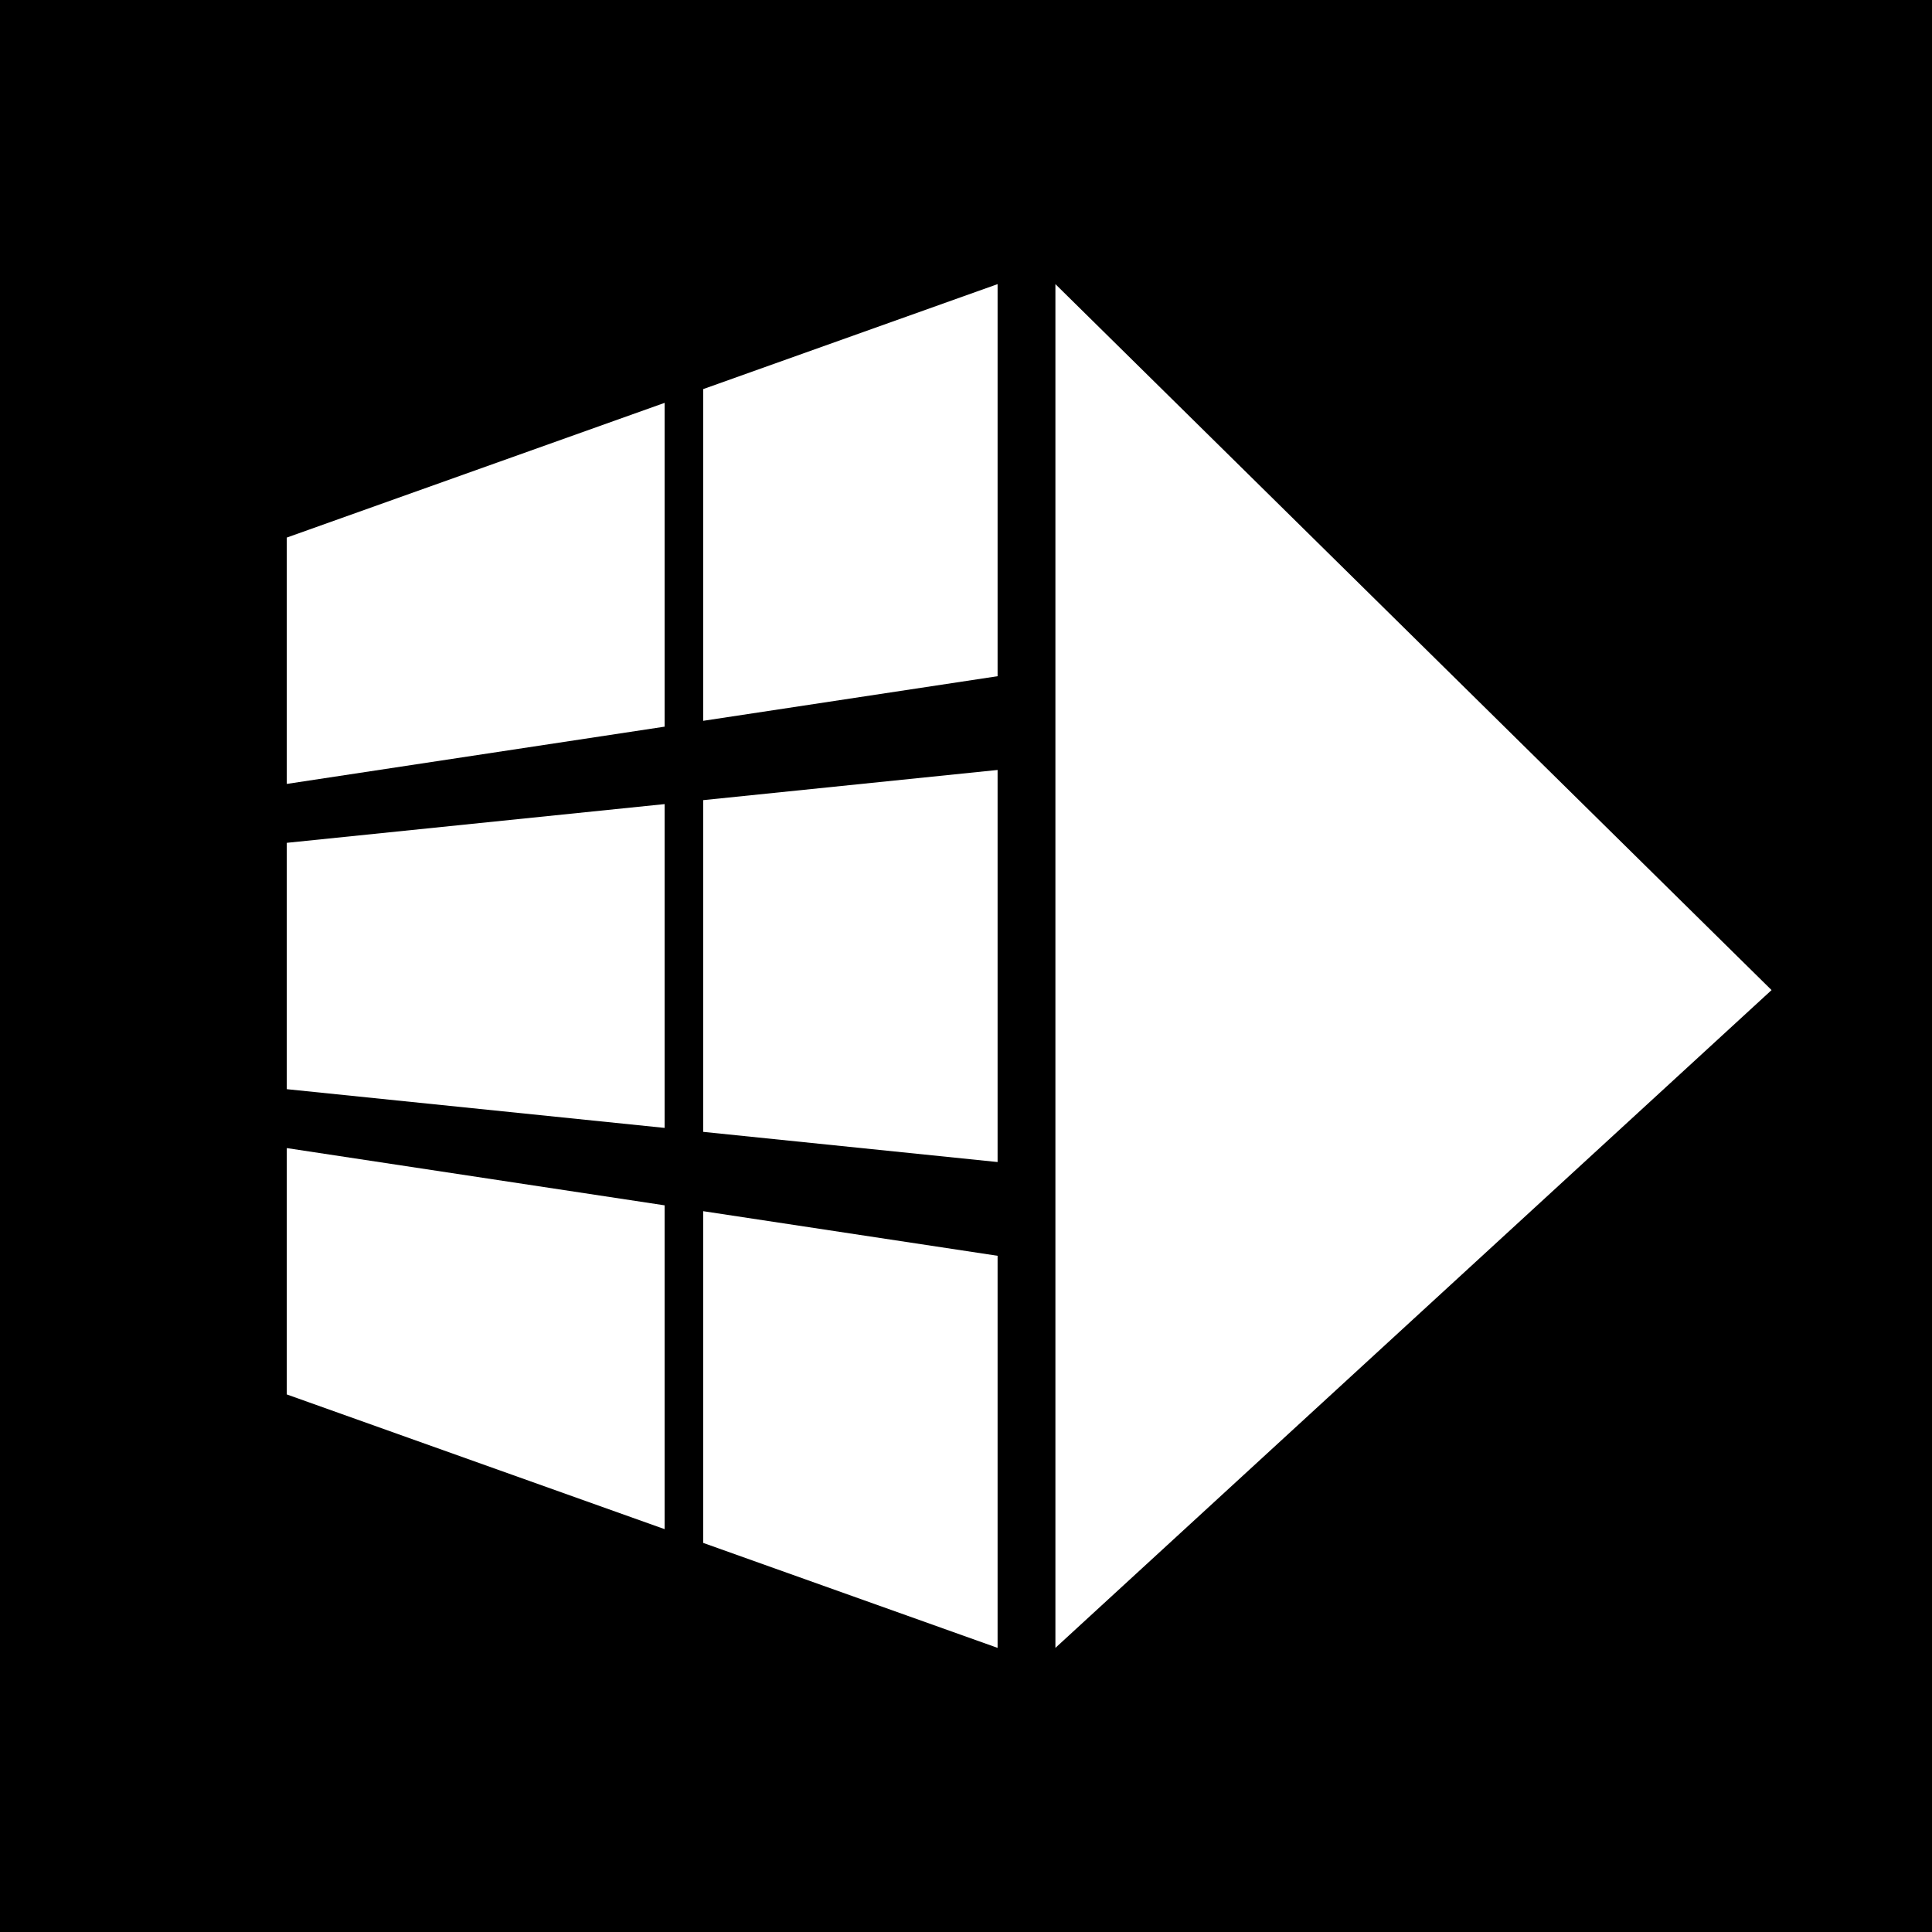
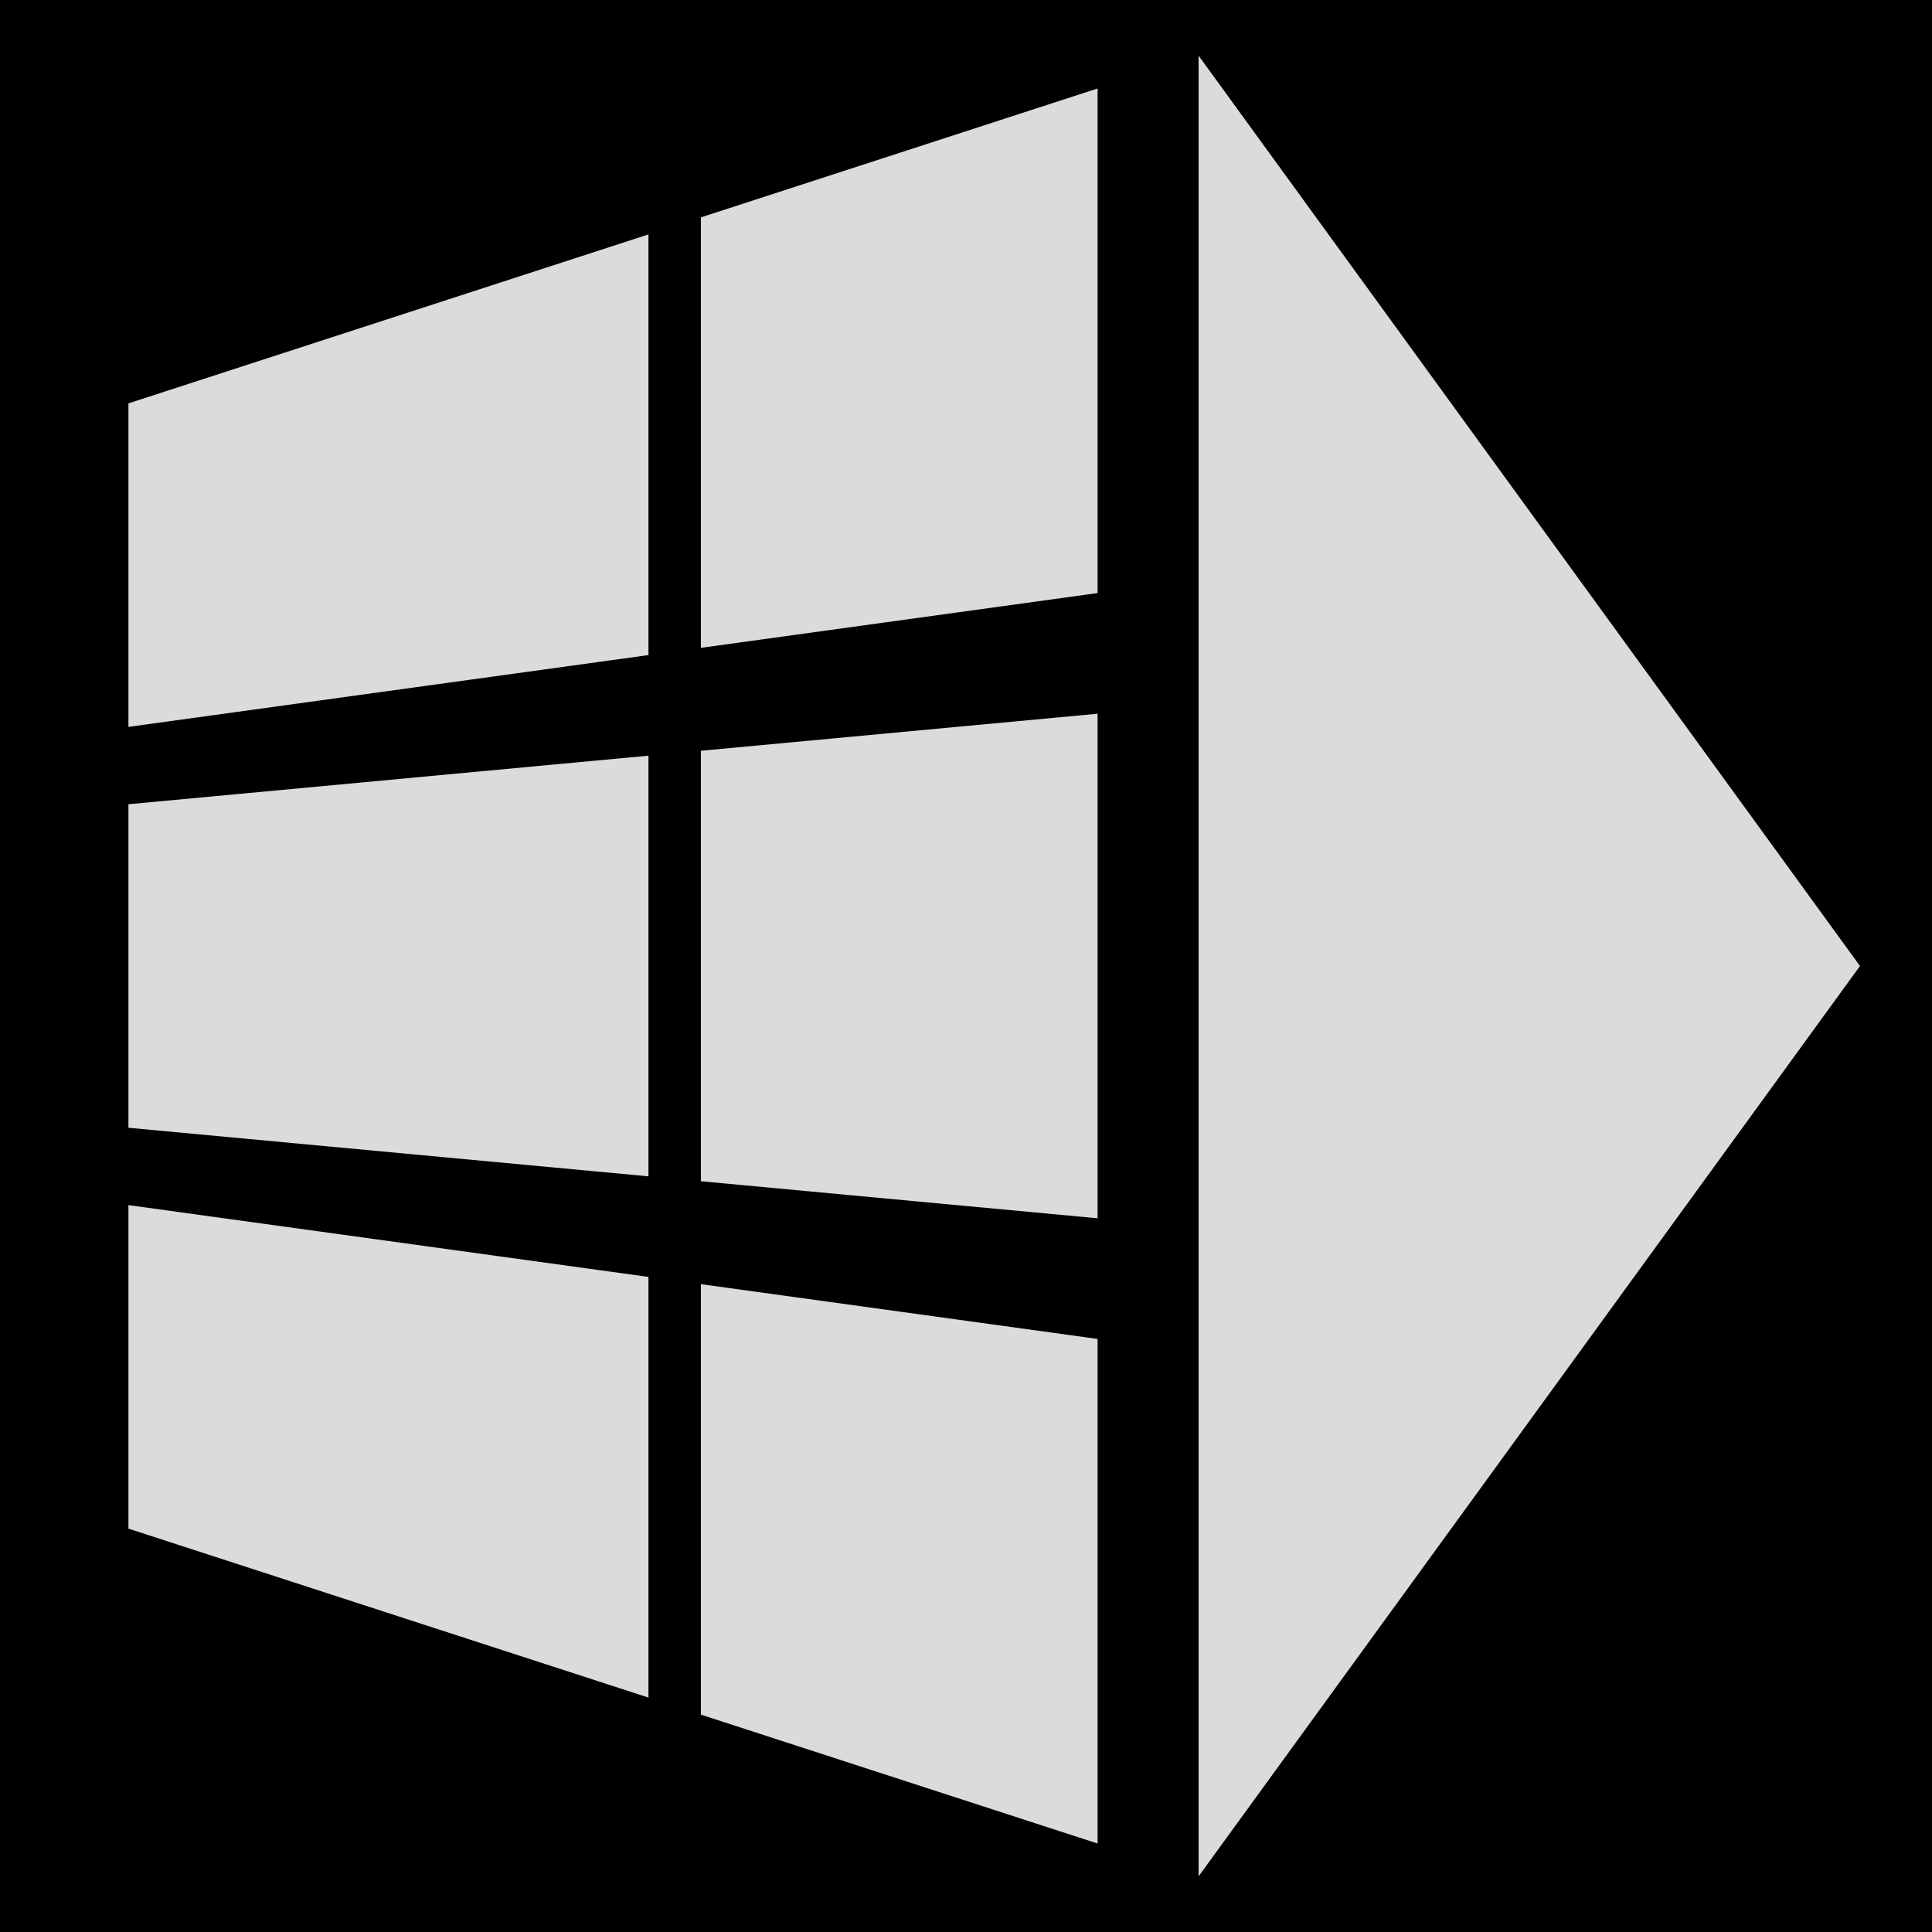
<svg xmlns="http://www.w3.org/2000/svg" width="1000" height="1000" viewBox="0 0 1000 1000" version="1.1" id="svg1">
  <defs id="defs1">
    </defs>
-   <g id="layer3" style="fill:#ffffff;fill-opacity:1">
+   <g id="layer3" style="fill:#000000;fill-opacity:1">
    <rect style="fill:#000000;stroke-width:8.7;fill-opacity:1" id="rect3" width="1000" height="1000" x="0" y="0" />
  </g>
-   <g id="layer2" style="fill:#ffffff;fill-opacity:1">
-     <circle style="display:inline;fill:#000000;fill-opacity:1;stroke-width:7.338" id="path8" cx="500" cy="500" r="425" />
-   </g>
-   <g id="layer1" style="display:inline;fill:#ffffff;fill-opacity:1" transform="matrix(0.8920631,0,0,0.8920631,49.07522,43.26371)">
-     <g id="g3" transform="translate(7.464652,-91.10982)" style="fill:#ffffff;fill-opacity:1">
-       <g id="g2" style="fill:#ffffff;fill-opacity:1">
-         <path style="fill:#ffffff;fill-opacity:1;stroke-width:158.202" id="rect1" width="266.313" height="163.657" x="634.245" y="318.492" ry="0" d="M 345.518,268.38 516.349,207.47 V 434.964 L 345.518,460.851 Z" />
-         <path style="fill:#ffffff;fill-opacity:1;stroke-width:218.93" id="rect2" width="557.184" height="163.657" x="34.835" y="318.492" ry="0" d="M 103.927,354.521 323.147,276.357 V 464.241 L 103.927,497.461 Z" />
+   <g id="g17" style="display:inline;fill:#dbdbdb;fill-opacity:1" transform="matrix(0.8731699,0,0,0.8731699,41.21746,52.93701)">
+     <g id="g16" transform="translate(7.464652,-91.10982)" style="fill:#dbdbdb;fill-opacity:1">
+       <g id="g11" style="fill:#dbdbdb;fill-opacity:1">
+         <path style="fill:#dbdbdb;fill-opacity:1;stroke-width:158.202" id="path10" width="266.313" height="163.657" x="634.245" y="318.492" ry="0" d="m 360.806,159.342 235.153,-76.406 0,299.102 -235.153,32.472 z" />
+         <path style="fill:#dbdbdb;fill-opacity:1;stroke-width:218.93" id="path11" width="557.184" height="163.657" x="34.835" y="318.492" ry="0" d="M 21.462,269.602 329.721,169.442 V 418.803 L 21.462,461.37 Z" />
      </g>
-       <g id="use2" style="fill:#ffffff;fill-opacity:1" transform="translate(0,202.7897)">
-         <path style="fill:#ffffff;fill-opacity:1;stroke-width:158.202" id="path4" width="266.313" height="163.657" x="634.245" y="318.492" ry="0" d="M 345.518,304.085 516.349,286.573 V 514.068 L 345.518,496.556 Z" />
-         <path style="fill:#ffffff;fill-opacity:1;stroke-width:218.93" id="path5" width="557.184" height="163.657" x="34.835" y="318.492" ry="0" d="M 103.927,328.85 323.147,306.378 V 494.262 L 103.927,471.79 Z" />
+       <g id="g13" style="fill:#dbdbdb;fill-opacity:1" transform="translate(0,202.7897)">
+         <path style="fill:#dbdbdb;fill-opacity:1;stroke-width:158.202" id="path12" width="266.313" height="163.657" x="634.245" y="318.492" ry="0" d="M 360.806,272.736 595.959,250.769 V 549.871 L 360.806,527.904 Z" />
+         <path style="fill:#dbdbdb;fill-opacity:1;stroke-width:218.93" id="path13" width="557.184" height="163.657" x="34.835" y="318.492" ry="0" d="M 21.462,304.436 329.721,275.64 V 525 L 21.462,496.204 Z" />
      </g>
-       <g id="use3" style="fill:#ffffff;fill-opacity:1" transform="translate(0,405.5794)">
-         <path style="fill:#ffffff;fill-opacity:1;stroke-width:158.202" id="path6" width="266.313" height="163.657" x="634.245" y="318.492" ry="0" d="m 345.518,339.789 170.831,25.887 V 593.171 L 345.518,532.26 Z" />
-         <path style="fill:#ffffff;fill-opacity:1;stroke-width:218.93" id="path7" width="557.184" height="163.657" x="34.835" y="318.492" ry="0" d="m 103.927,303.18 219.22,33.219 0,187.885 -219.22,-78.164 z" />
+       <g id="g15" style="fill:#dbdbdb;fill-opacity:1" transform="translate(0,405.5794)">
+         <path style="fill:#dbdbdb;fill-opacity:1;stroke-width:158.202" id="path14" width="266.313" height="163.657" x="634.245" y="318.492" ry="0" d="m 360.806,386.13 235.153,32.472 V 717.704 L 360.806,641.298 Z" />
+         <path style="fill:#dbdbdb;fill-opacity:1;stroke-width:218.93" id="path15" width="557.184" height="163.657" x="34.835" y="318.492" ry="0" d="M 21.462,339.27 329.721,381.837 V 631.198 L 21.462,531.038 Z" />
      </g>
    </g>
-     <path id="rect8" style="display:inline;fill:#ffffff;fill-opacity:1;stroke-width:15.305" d="M 557.361,116.36 972.893,525.975 557.361,907.64 Z" />
+     <path id="path16" style="display:inline;fill:#dbdbdb;fill-opacity:1;stroke-width:15.305" d="M 663.296,-27.627 1055.358,512 663.296,1051.627 Z" />
  </g>
</svg>
